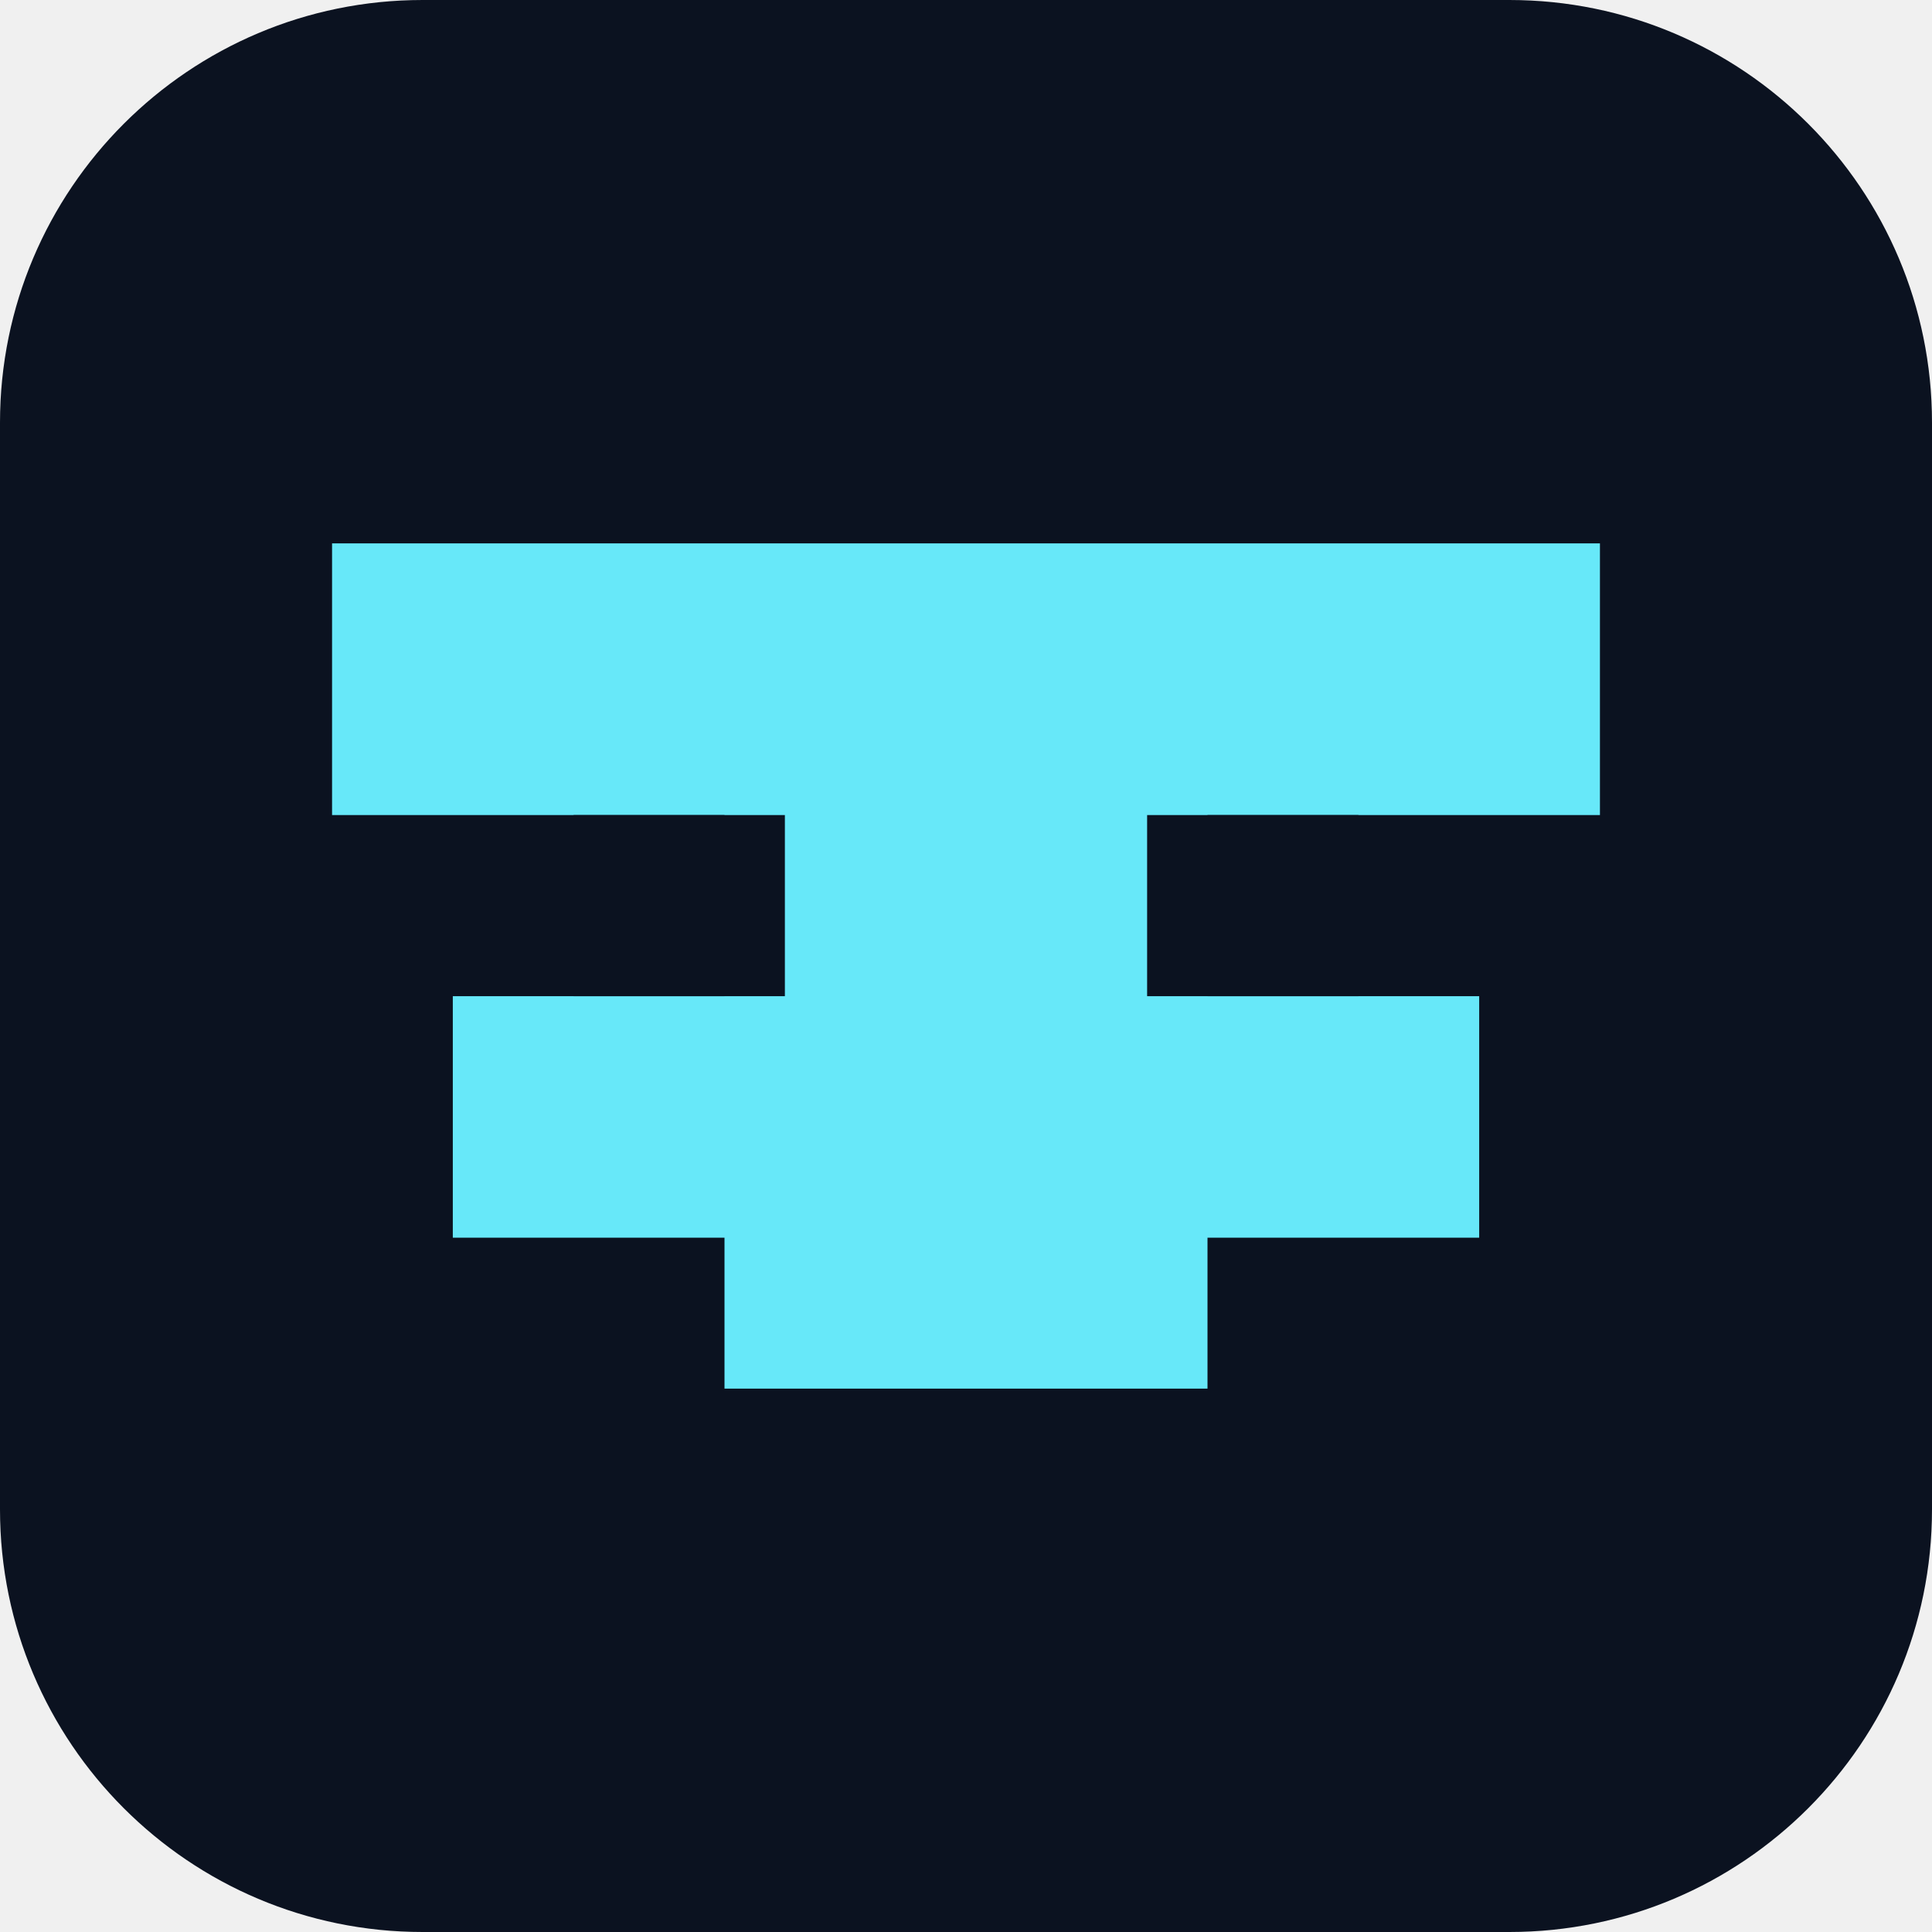
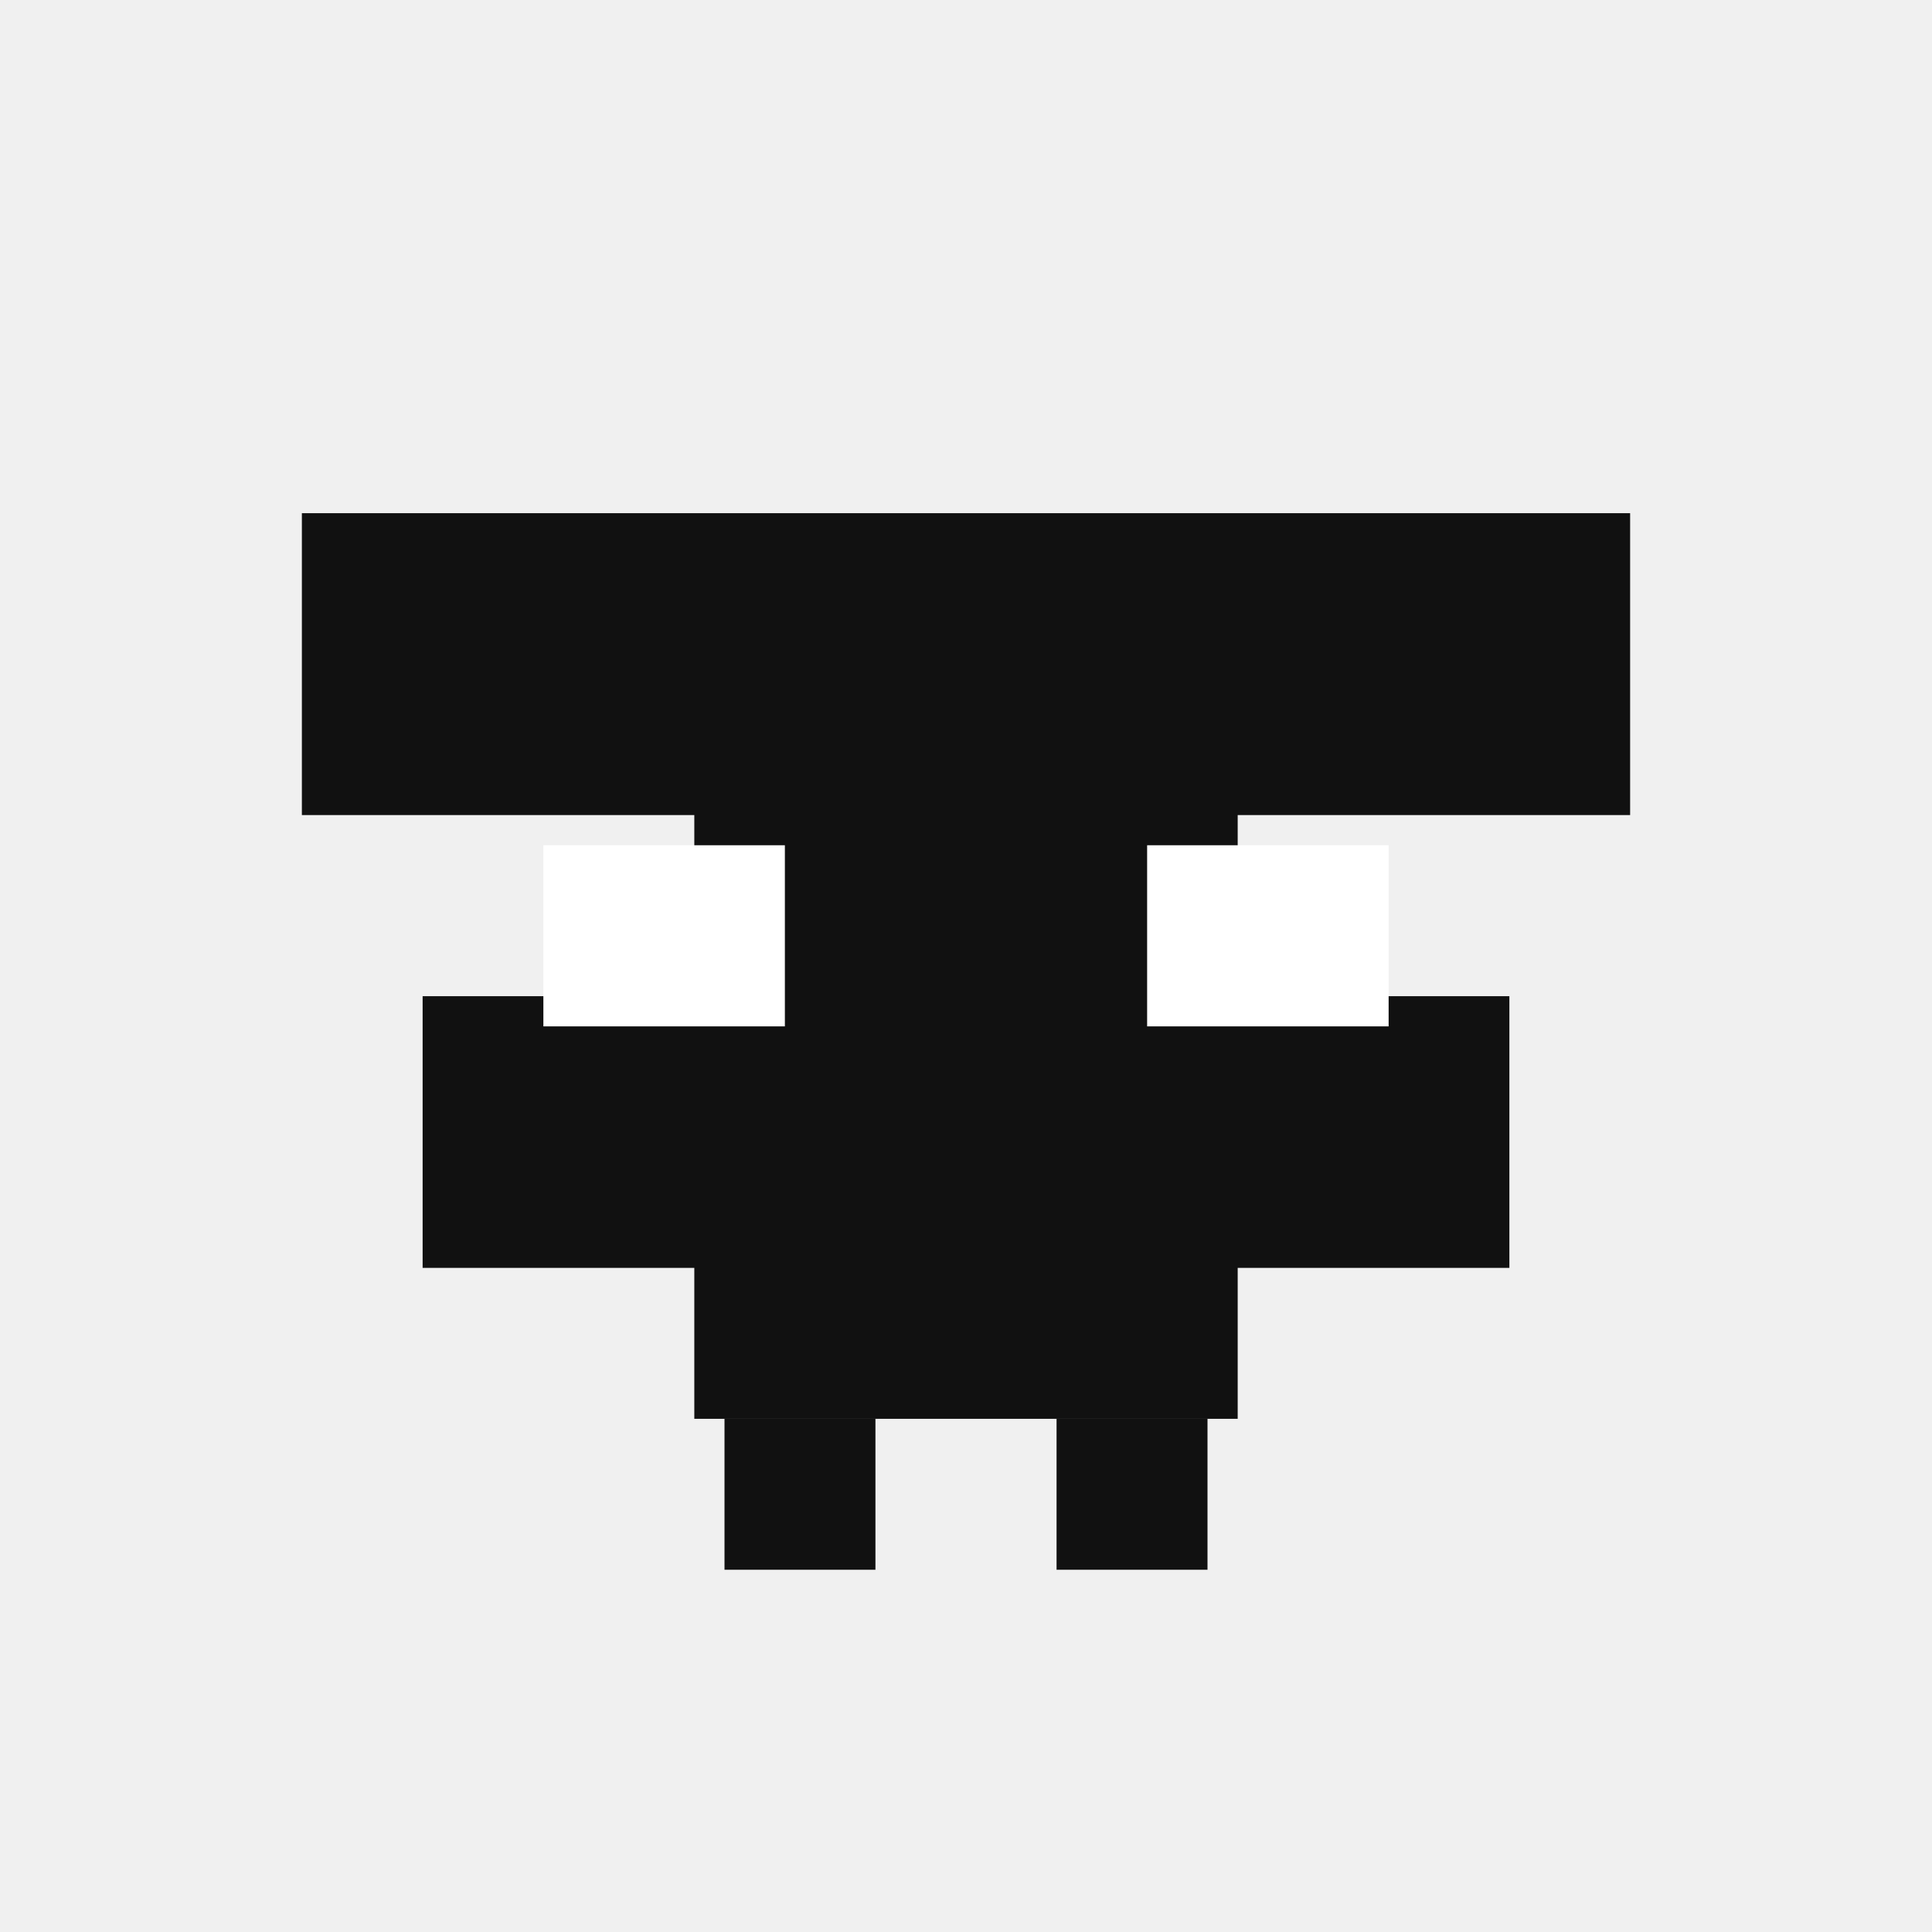
<svg xmlns="http://www.w3.org/2000/svg" viewBox="0 0 64 64">
-   <rect width="64" height="64" rx="14" fill="#0b1220" />
-   <path d="M11 18h42v9H40v6h9v8h-9v5H24v-5h-9v-8h9v-6H11z" fill="#67e8f9" />
-   <path d="M19 27h7v6h-7zm19 0h7v6h-7z" fill="#0b1220" />
+   <path d="M10 17h44v10H41v6h9v9h-9v5H23v-5h-9v-9h9v-6H10V17Z" fill="#111" />
+   <path d="M18 28h8v6h-8v-6Zm20 0h8v6h-8v-6Z" fill="#fff" />
+   <path d="M24 47h5v5h-5v-5Zm11 0h5v5h-5v-5Z" fill="#111" />
</svg>
